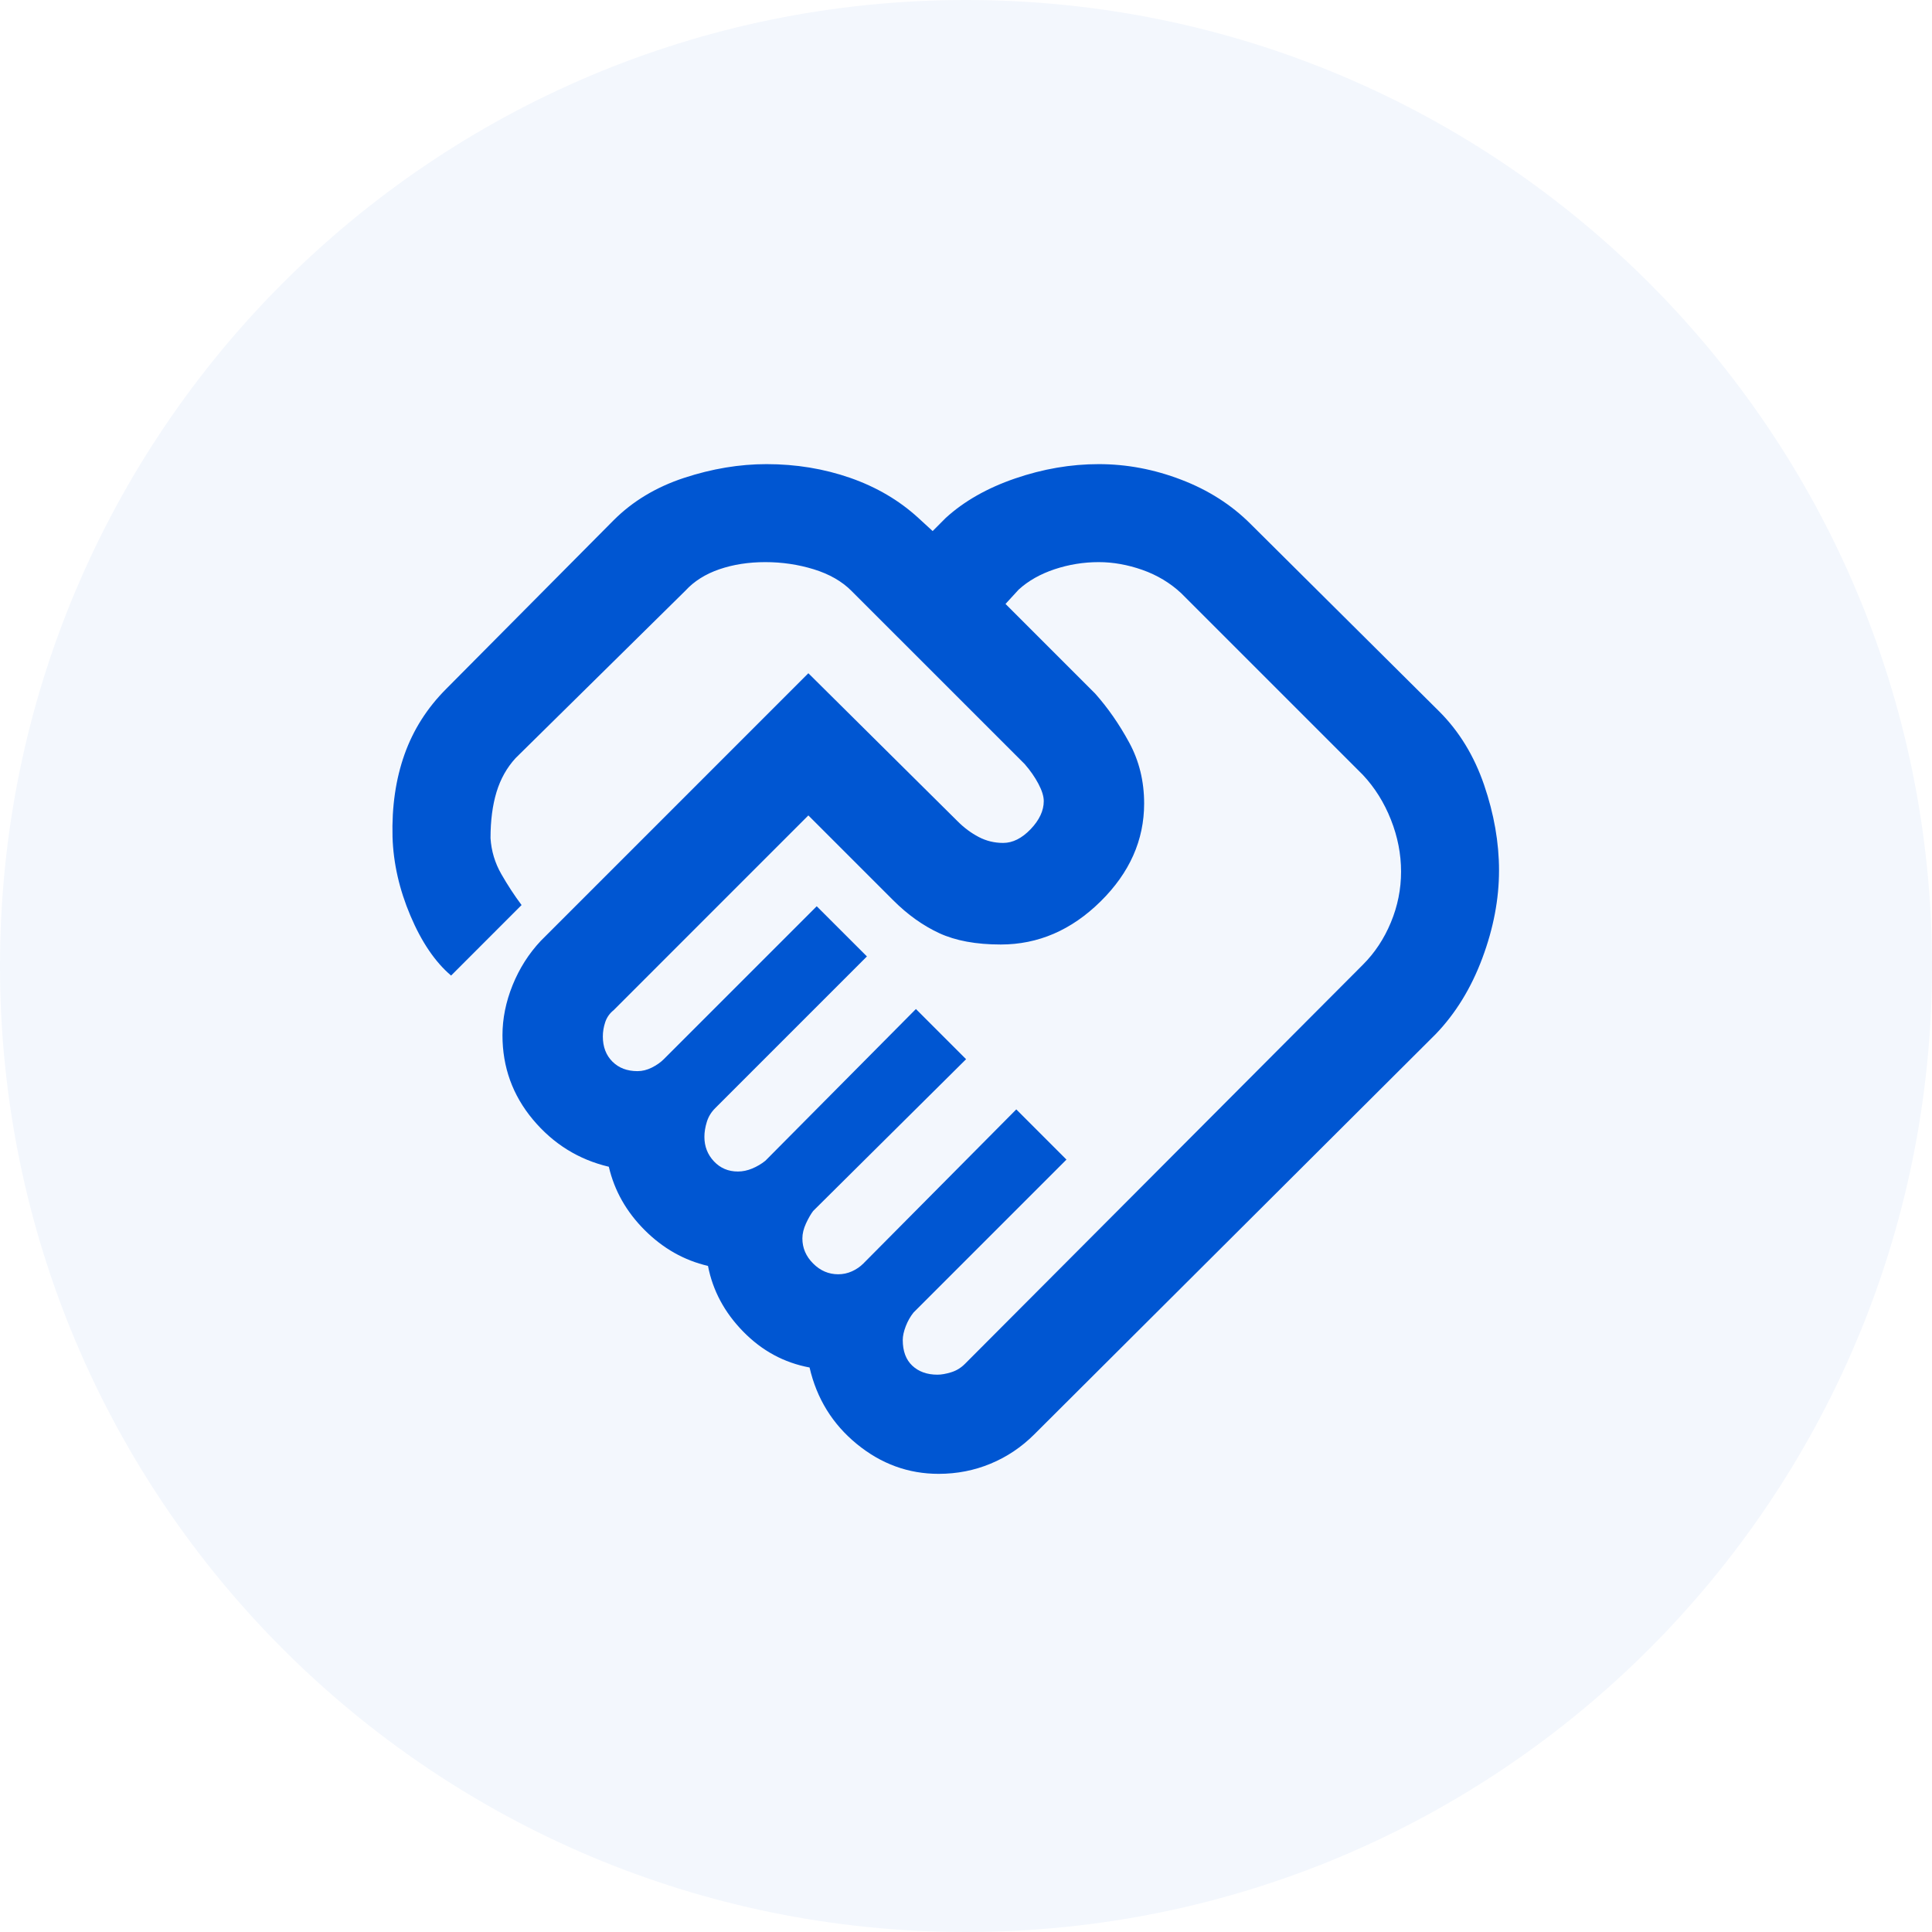
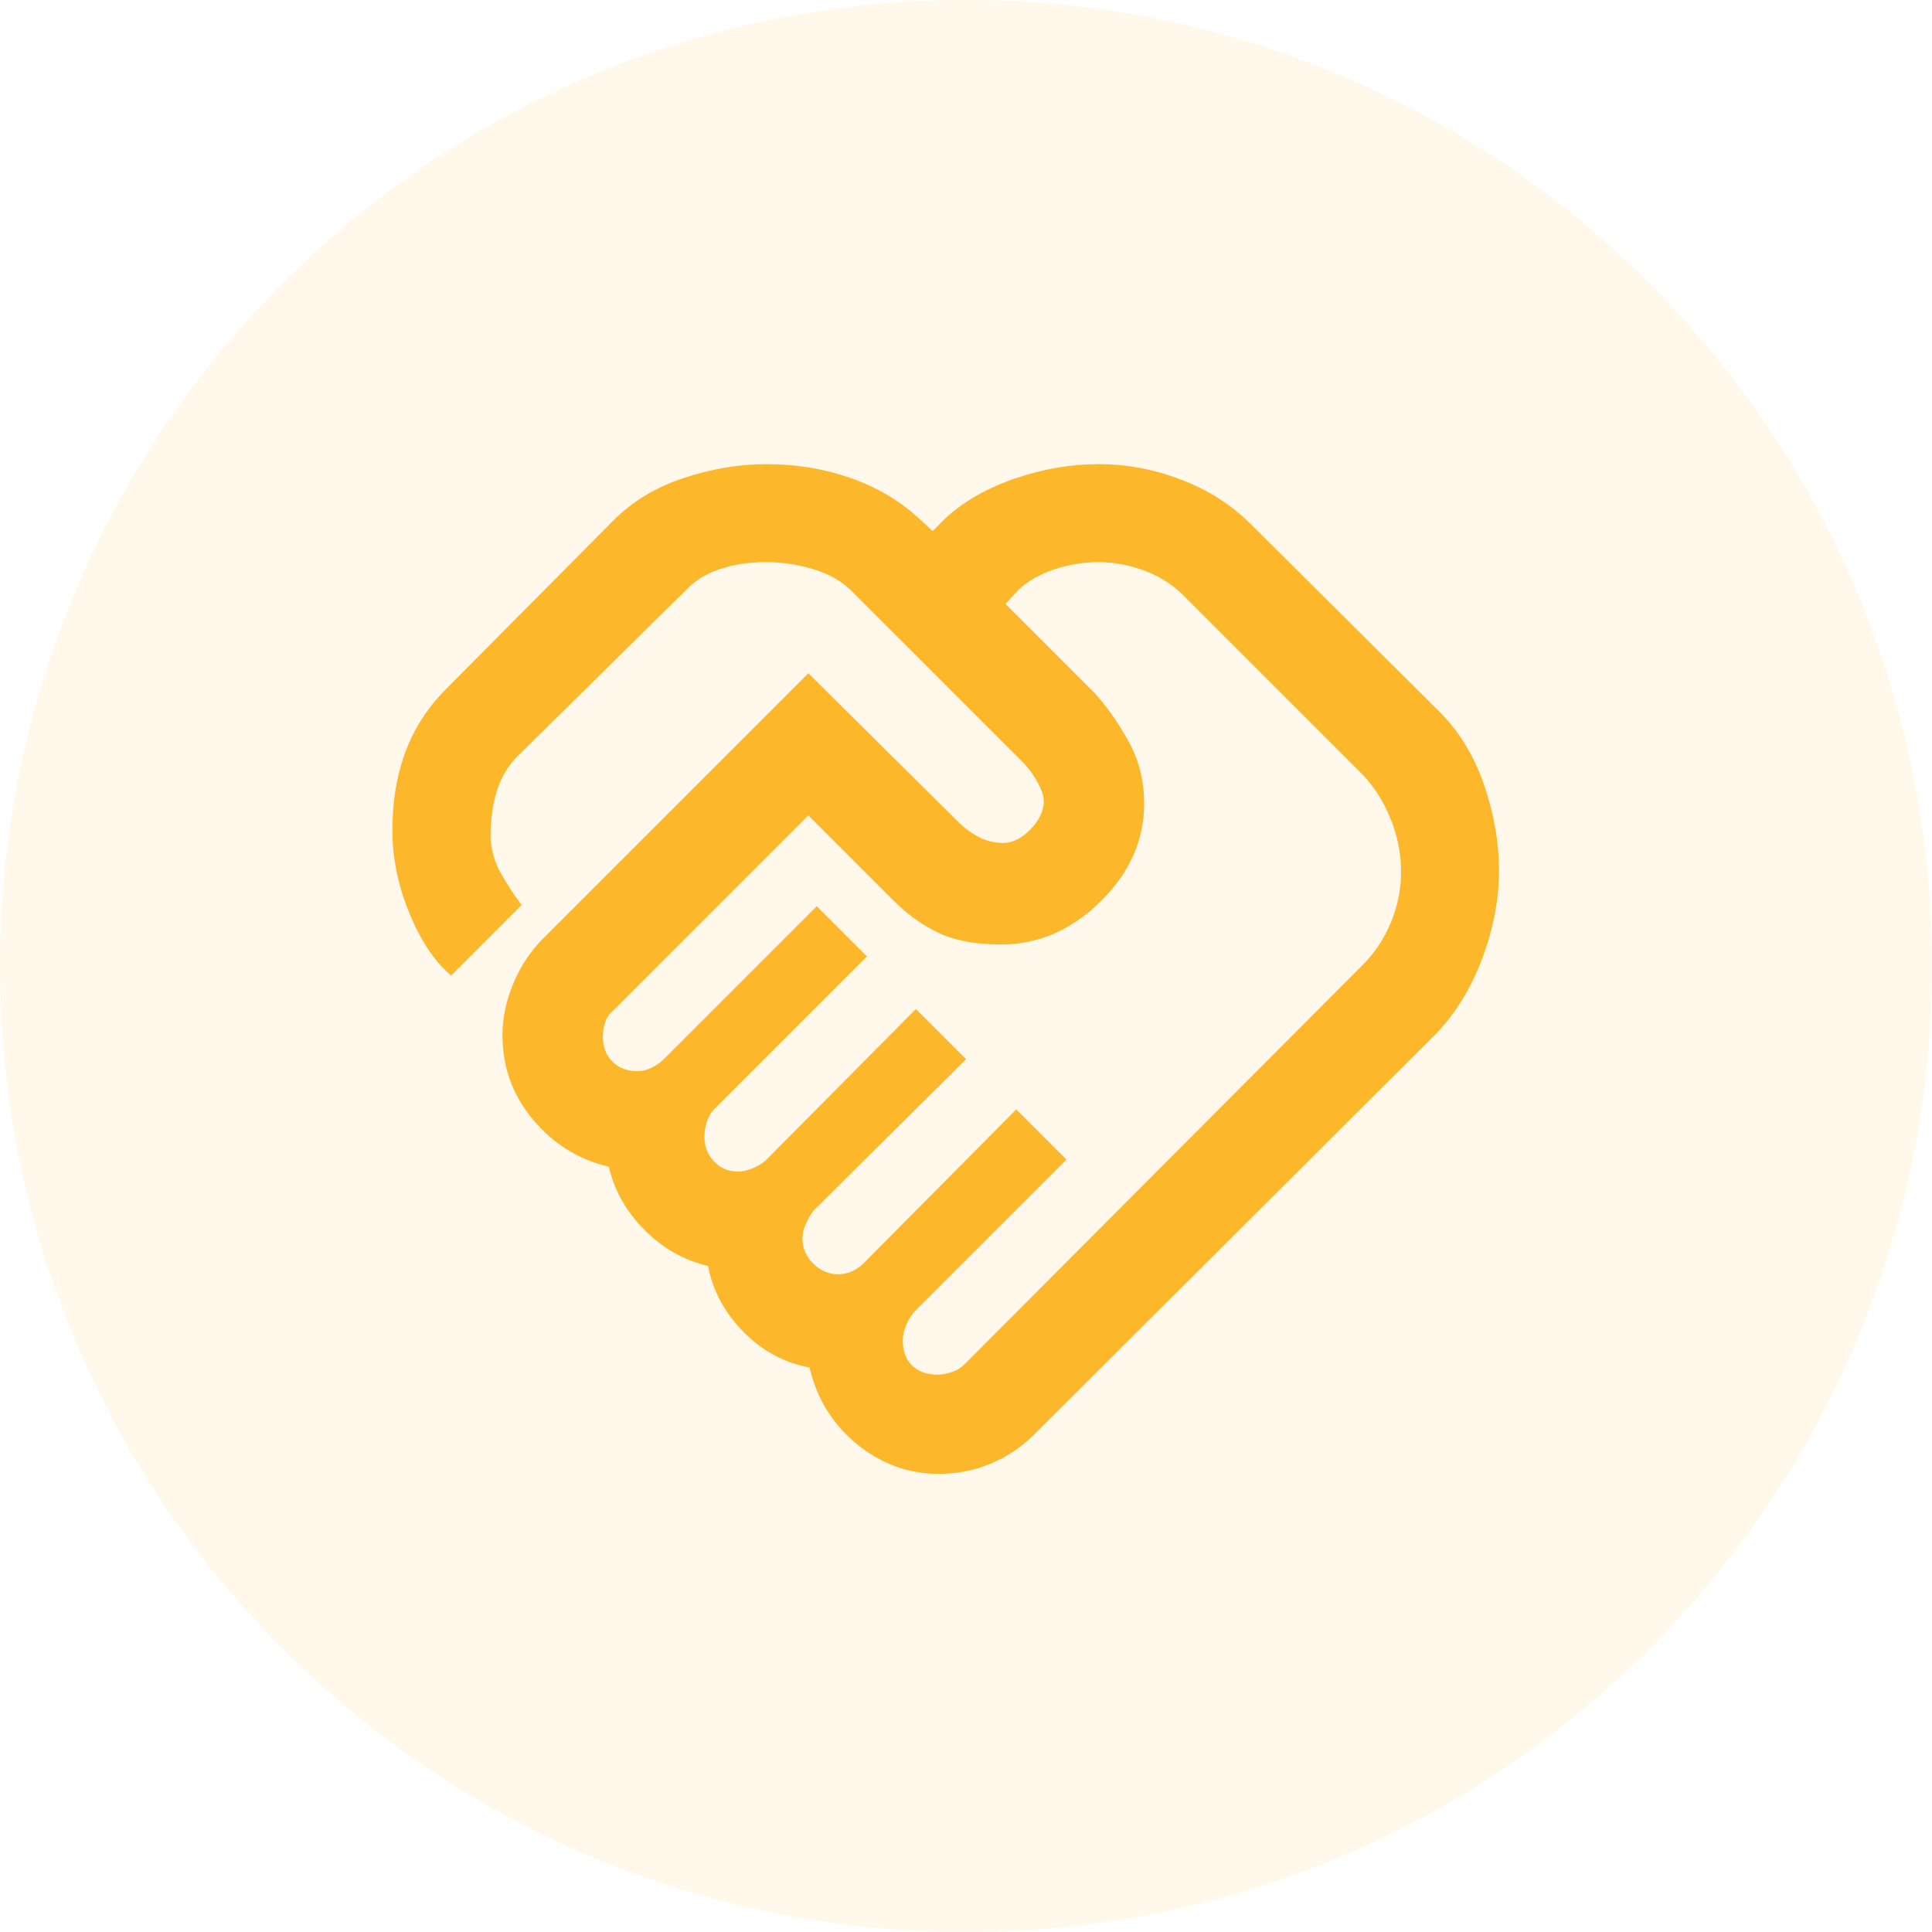
<svg xmlns="http://www.w3.org/2000/svg" width="64" height="64" viewBox="0 0 64 64" fill="none">
-   <circle cx="32" cy="32" r="32" fill="#0056D2" fill-opacity="0.05" />
-   <path d="M31.053 45.538C31.185 45.538 31.337 45.511 31.509 45.458C31.68 45.406 31.832 45.313 31.964 45.181L45.145 31.96C45.541 31.565 45.851 31.096 46.075 30.555C46.3 30.014 46.412 29.453 46.412 28.873C46.412 28.292 46.3 27.718 46.075 27.151C45.851 26.584 45.541 26.089 45.145 25.667L39.128 19.65C38.759 19.307 38.33 19.05 37.842 18.878C37.354 18.707 36.872 18.621 36.397 18.621C35.896 18.621 35.407 18.7 34.932 18.858C34.458 19.017 34.062 19.241 33.745 19.531L33.309 20.006L36.278 22.975C36.7 23.45 37.077 23.991 37.406 24.598C37.736 25.205 37.901 25.878 37.901 26.617C37.901 27.831 37.42 28.913 36.456 29.863C35.493 30.812 34.392 31.288 33.151 31.288C32.333 31.288 31.654 31.162 31.113 30.912C30.572 30.661 30.064 30.298 29.589 29.823L26.778 27.012L20.326 33.465C20.194 33.57 20.102 33.702 20.049 33.86C19.996 34.019 19.97 34.177 19.97 34.335C19.97 34.678 20.076 34.956 20.287 35.167C20.498 35.378 20.775 35.483 21.118 35.483C21.276 35.483 21.434 35.444 21.593 35.365C21.751 35.285 21.883 35.193 21.989 35.087L27.055 30.021L28.718 31.683L23.691 36.71C23.559 36.842 23.466 36.994 23.414 37.166C23.361 37.337 23.334 37.502 23.334 37.66C23.334 37.977 23.44 38.248 23.651 38.472C23.862 38.696 24.126 38.808 24.443 38.808C24.601 38.808 24.759 38.775 24.918 38.709C25.076 38.643 25.221 38.558 25.353 38.452L30.341 33.425L32.003 35.087L26.937 40.115C26.858 40.22 26.778 40.359 26.699 40.53C26.62 40.702 26.58 40.867 26.58 41.025C26.58 41.342 26.699 41.619 26.937 41.856C27.174 42.094 27.451 42.212 27.768 42.212C27.926 42.212 28.078 42.179 28.223 42.114C28.368 42.048 28.494 41.962 28.599 41.856L33.666 36.75L35.328 38.413L30.262 43.479C30.156 43.611 30.07 43.763 30.004 43.934C29.938 44.106 29.905 44.258 29.905 44.39C29.905 44.759 30.011 45.043 30.222 45.241C30.433 45.438 30.71 45.538 31.053 45.538ZM31.093 48.823C30.09 48.823 29.186 48.493 28.381 47.833C27.577 47.174 27.055 46.329 26.818 45.3C25.973 45.142 25.241 44.746 24.621 44.112C24.001 43.479 23.612 42.754 23.453 41.935C22.662 41.751 21.962 41.355 21.355 40.748C20.748 40.141 20.353 39.442 20.168 38.65C19.165 38.413 18.327 37.891 17.654 37.087C16.981 36.282 16.645 35.351 16.645 34.296C16.645 33.742 16.757 33.188 16.981 32.633C17.206 32.079 17.516 31.591 17.912 31.169L26.778 22.302L31.726 27.21C31.937 27.422 32.168 27.593 32.419 27.725C32.67 27.857 32.94 27.923 33.23 27.923C33.547 27.923 33.85 27.771 34.141 27.468C34.431 27.164 34.576 26.854 34.576 26.538C34.576 26.379 34.517 26.188 34.398 25.963C34.279 25.739 34.128 25.521 33.943 25.31L28.203 19.571C27.887 19.254 27.471 19.017 26.956 18.858C26.442 18.7 25.907 18.621 25.353 18.621C24.799 18.621 24.291 18.7 23.829 18.858C23.367 19.017 22.991 19.254 22.701 19.571L17.08 25.113C16.79 25.429 16.579 25.805 16.447 26.241C16.315 26.676 16.249 27.184 16.249 27.765C16.276 28.187 16.394 28.583 16.605 28.952C16.817 29.322 17.041 29.665 17.278 29.981L14.943 32.317C14.415 31.868 13.966 31.208 13.597 30.337C13.228 29.467 13.03 28.596 13.003 27.725C12.977 26.722 13.109 25.812 13.399 24.994C13.689 24.176 14.151 23.45 14.784 22.817L20.326 17.235C20.959 16.602 21.738 16.134 22.662 15.83C23.585 15.527 24.496 15.375 25.393 15.375C26.369 15.375 27.293 15.527 28.164 15.83C29.035 16.134 29.787 16.576 30.42 17.156L30.895 17.592L31.33 17.156C31.937 16.602 32.703 16.167 33.626 15.85C34.55 15.533 35.473 15.375 36.397 15.375C37.321 15.375 38.231 15.546 39.128 15.89C40.026 16.233 40.791 16.721 41.424 17.354L47.678 23.569C48.338 24.229 48.833 25.04 49.163 26.003C49.492 26.966 49.657 27.91 49.657 28.833C49.657 29.783 49.473 30.753 49.103 31.743C48.734 32.732 48.219 33.57 47.56 34.256L34.26 47.517C33.837 47.939 33.356 48.262 32.815 48.486C32.274 48.711 31.7 48.823 31.093 48.823Z" fill="#0056D2" />
+   <circle cx="32" cy="32" r="32" fill="#FFF8EB" />
+   <path d="M31.053 45.538C31.185 45.538 31.337 45.511 31.509 45.458C31.68 45.406 31.832 45.313 31.964 45.181L45.145 31.96C45.541 31.565 45.851 31.096 46.075 30.555C46.3 30.014 46.412 29.453 46.412 28.873C46.412 28.292 46.3 27.718 46.075 27.151C45.851 26.584 45.541 26.089 45.145 25.667L39.128 19.65C38.759 19.307 38.33 19.05 37.842 18.878C37.354 18.707 36.872 18.621 36.397 18.621C35.896 18.621 35.407 18.7 34.932 18.858C34.458 19.017 34.062 19.241 33.745 19.531L33.309 20.006L36.278 22.975C36.7 23.45 37.077 23.991 37.406 24.598C37.736 25.205 37.901 25.878 37.901 26.617C37.901 27.831 37.42 28.913 36.456 29.863C35.493 30.812 34.392 31.288 33.151 31.288C32.333 31.288 31.654 31.162 31.113 30.912C30.572 30.661 30.064 30.298 29.589 29.823L26.778 27.012L20.326 33.465C20.194 33.57 20.102 33.702 20.049 33.86C19.996 34.019 19.97 34.177 19.97 34.335C19.97 34.678 20.076 34.956 20.287 35.167C20.498 35.378 20.775 35.483 21.118 35.483C21.276 35.483 21.434 35.444 21.593 35.365C21.751 35.285 21.883 35.193 21.989 35.087L27.055 30.021L28.718 31.683L23.691 36.71C23.559 36.842 23.466 36.994 23.414 37.166C23.361 37.337 23.334 37.502 23.334 37.66C23.334 37.977 23.44 38.248 23.651 38.472C23.862 38.696 24.126 38.808 24.443 38.808C24.601 38.808 24.759 38.775 24.918 38.709C25.076 38.643 25.221 38.558 25.353 38.452L30.341 33.425L32.003 35.087L26.937 40.115C26.858 40.22 26.778 40.359 26.699 40.53C26.62 40.702 26.58 40.867 26.58 41.025C26.58 41.342 26.699 41.619 26.937 41.856C27.174 42.094 27.451 42.212 27.768 42.212C27.926 42.212 28.078 42.179 28.223 42.114C28.368 42.048 28.494 41.962 28.599 41.856L33.666 36.75L35.328 38.413L30.262 43.479C30.156 43.611 30.07 43.763 30.004 43.934C29.938 44.106 29.905 44.258 29.905 44.39C29.905 44.759 30.011 45.043 30.222 45.241C30.433 45.438 30.71 45.538 31.053 45.538ZM31.093 48.823C30.09 48.823 29.186 48.493 28.381 47.833C27.577 47.174 27.055 46.329 26.818 45.3C25.973 45.142 25.241 44.746 24.621 44.112C24.001 43.479 23.612 42.754 23.453 41.935C22.662 41.751 21.962 41.355 21.355 40.748C20.748 40.141 20.353 39.442 20.168 38.65C19.165 38.413 18.327 37.891 17.654 37.087C16.981 36.282 16.645 35.351 16.645 34.296C16.645 33.742 16.757 33.188 16.981 32.633C17.206 32.079 17.516 31.591 17.912 31.169L26.778 22.302L31.726 27.21C31.937 27.422 32.168 27.593 32.419 27.725C32.67 27.857 32.94 27.923 33.23 27.923C33.547 27.923 33.85 27.771 34.141 27.468C34.431 27.164 34.576 26.854 34.576 26.538C34.576 26.379 34.517 26.188 34.398 25.963C34.279 25.739 34.128 25.521 33.943 25.31L28.203 19.571C27.887 19.254 27.471 19.017 26.956 18.858C26.442 18.7 25.907 18.621 25.353 18.621C24.799 18.621 24.291 18.7 23.829 18.858C23.367 19.017 22.991 19.254 22.701 19.571L17.08 25.113C16.79 25.429 16.579 25.805 16.447 26.241C16.315 26.676 16.249 27.184 16.249 27.765C16.276 28.187 16.394 28.583 16.605 28.952C16.817 29.322 17.041 29.665 17.278 29.981L14.943 32.317C14.415 31.868 13.966 31.208 13.597 30.337C13.228 29.467 13.03 28.596 13.003 27.725C12.977 26.722 13.109 25.812 13.399 24.994C13.689 24.176 14.151 23.45 14.784 22.817L20.326 17.235C20.959 16.602 21.738 16.134 22.662 15.83C23.585 15.527 24.496 15.375 25.393 15.375C26.369 15.375 27.293 15.527 28.164 15.83C29.035 16.134 29.787 16.576 30.42 17.156L30.895 17.592L31.33 17.156C31.937 16.602 32.703 16.167 33.626 15.85C34.55 15.533 35.473 15.375 36.397 15.375C37.321 15.375 38.231 15.546 39.128 15.89C40.026 16.233 40.791 16.721 41.424 17.354L47.678 23.569C48.338 24.229 48.833 25.04 49.163 26.003C49.492 26.966 49.657 27.91 49.657 28.833C49.657 29.783 49.473 30.753 49.103 31.743C48.734 32.732 48.219 33.57 47.56 34.256L34.26 47.517C33.837 47.939 33.356 48.262 32.815 48.486C32.274 48.711 31.7 48.823 31.093 48.823Z" fill="#FDB72B" />
</svg>
